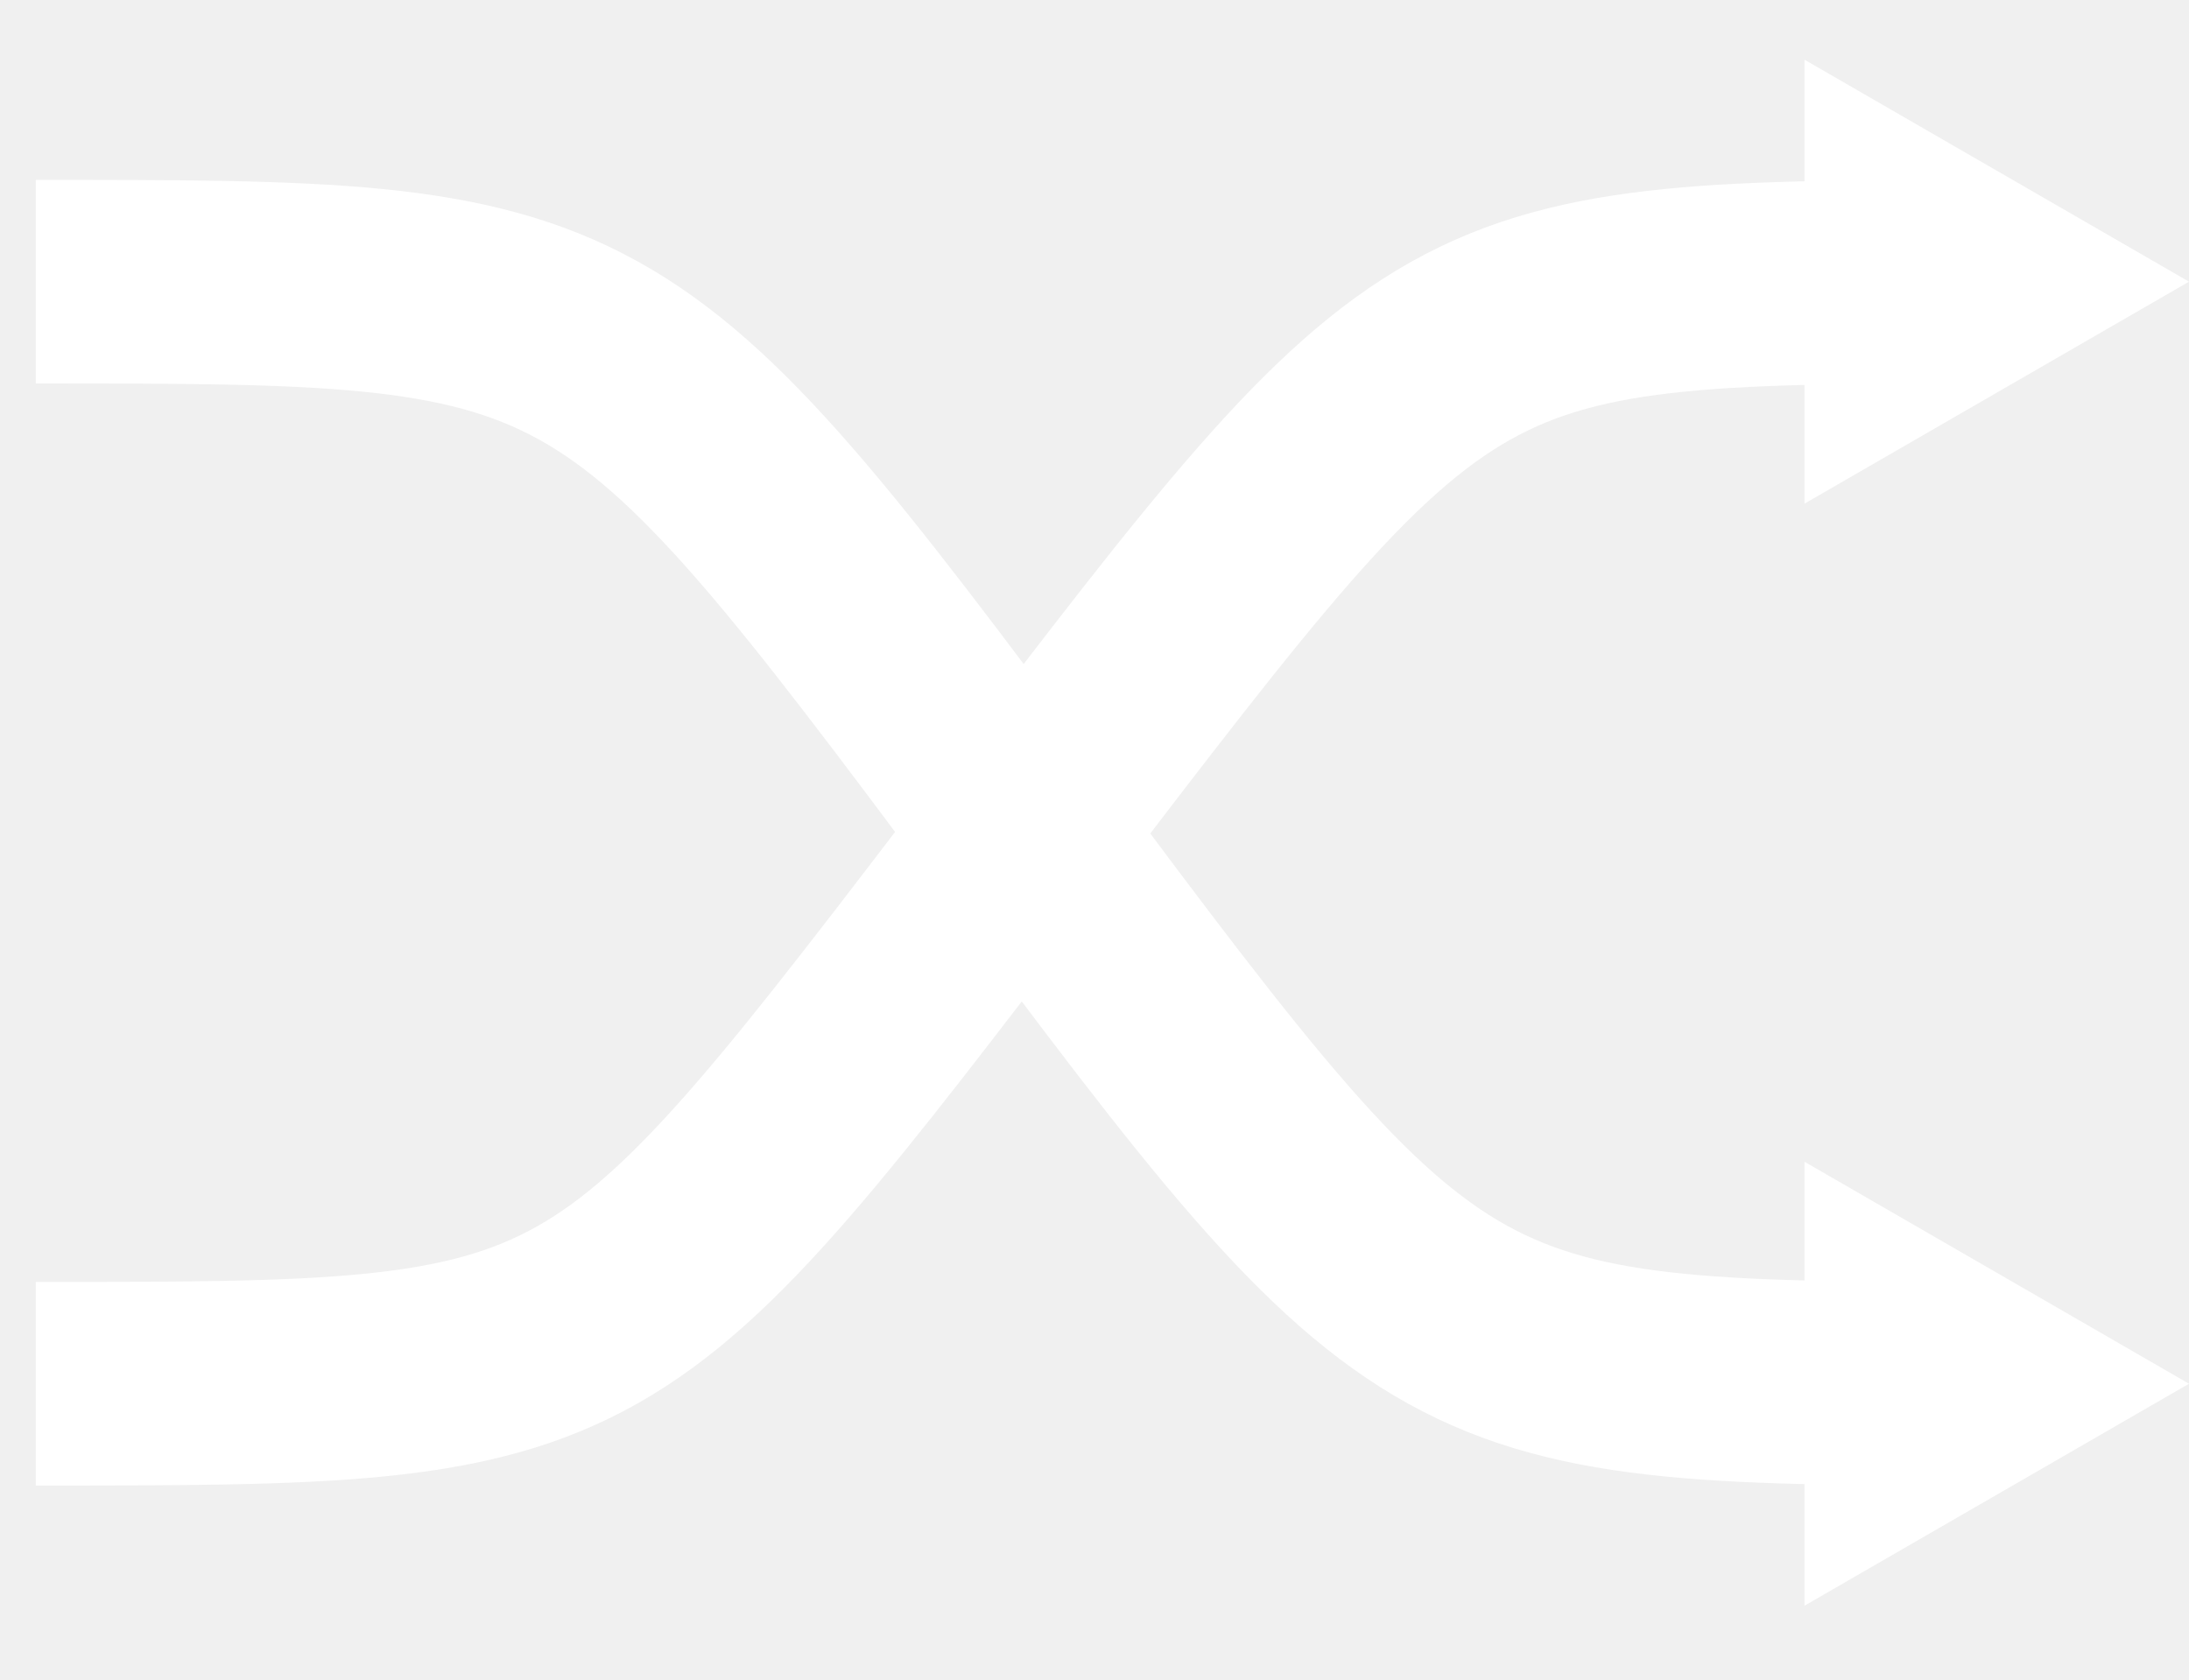
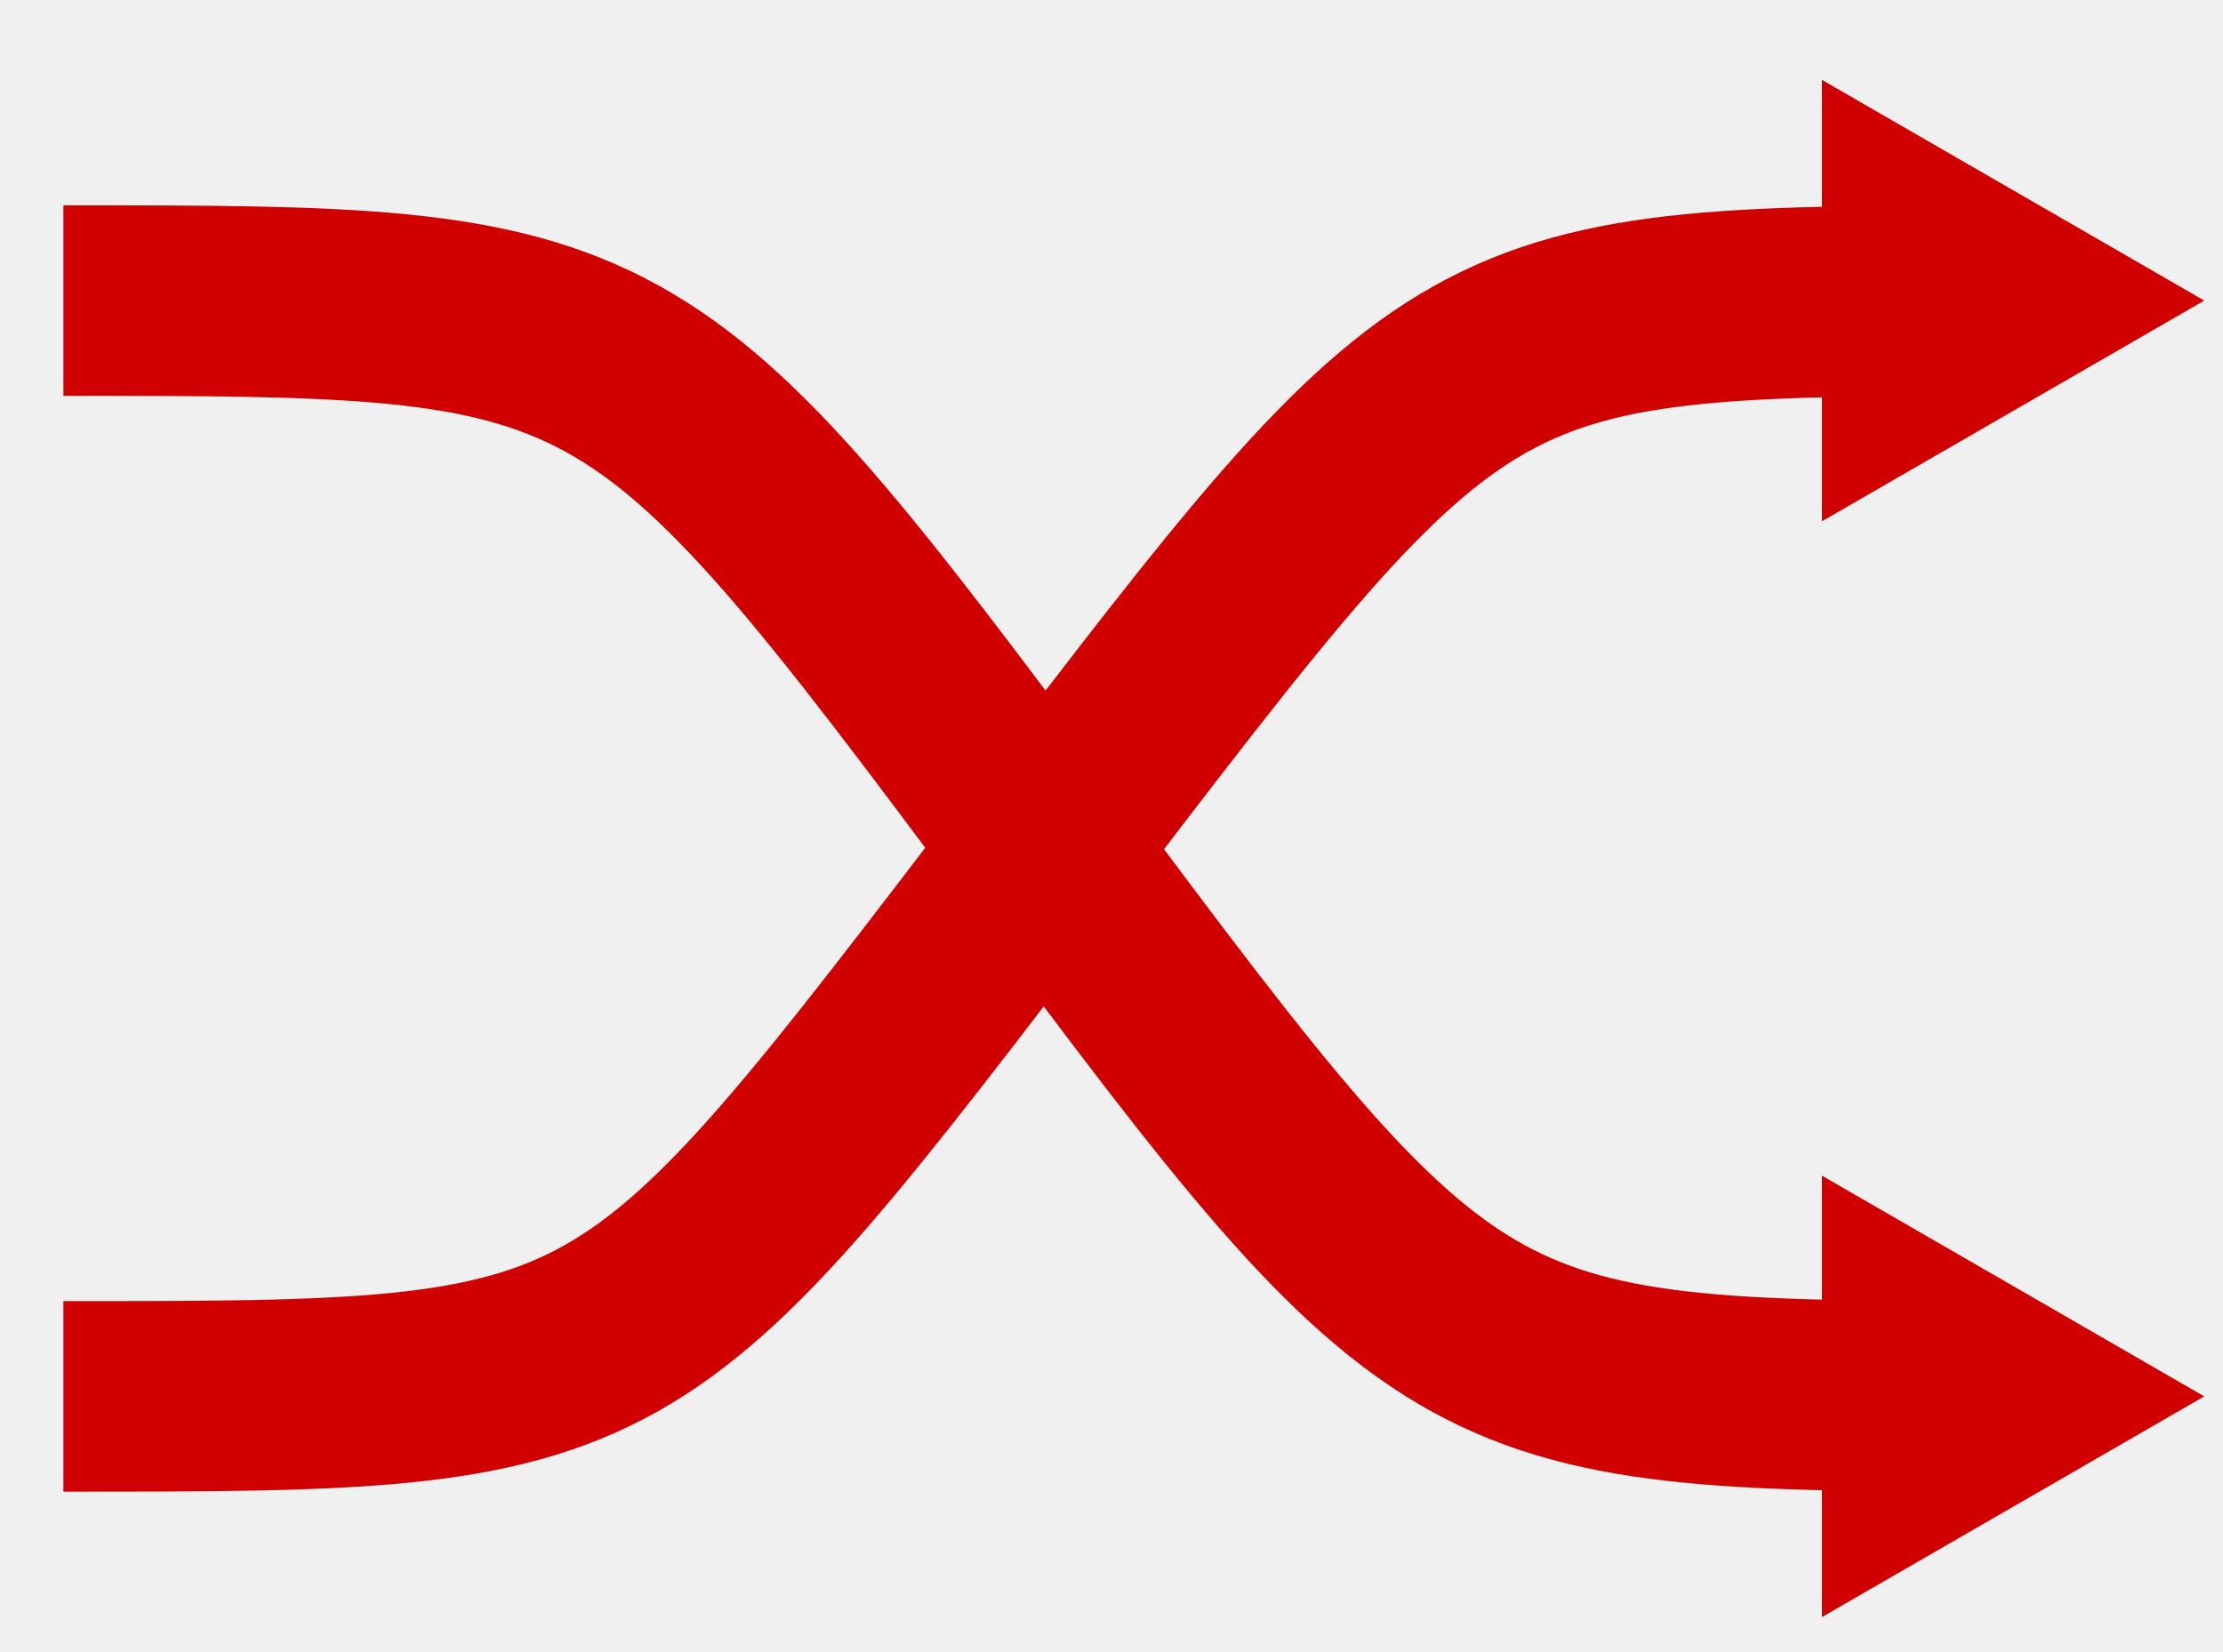
- <svg xmlns="http://www.w3.org/2000/svg" width="43" height="33" viewBox="0 0 43 33" fill="none">
-   <path d="M0.703 5.534C11.865 5.534 12.03 5.534 20.089 16.36C28.149 27.186 28.366 27.186 39.475 27.186" stroke="white" stroke-width="4" />
-   <path d="M39.475 5.534C28.314 5.534 28.366 5.534 20.089 16.36C11.812 27.186 12.03 27.186 0.703 27.186" stroke="white" stroke-width="4" />
-   <path d="M35.947 2.039L42 5.534L35.947 9.029V2.039Z" fill="white" stroke="white" />
-   <path d="M35.947 23.691L42 27.186L35.947 30.681V23.691Z" fill="white" stroke="white" />
+ <svg xmlns="http://www.w3.org/2000/svg" width="35" height="26" viewBox="0 0 35 26" fill="none">
+   <path d="M0.998 4.733C9.893 4.733 10.024 4.733 16.447 13.36C22.87 21.987 23.043 21.987 31.896 21.987" stroke="#D10000" stroke-width="3" />
+   <path d="M31.896 4.733C23.001 4.733 23.043 4.733 16.447 13.36C9.851 21.987 10.024 21.987 0.998 21.987" stroke="#D10000" stroke-width="3" />
+   <path d="M29.186 2.124L33.705 4.733L29.186 7.342V2.124Z" fill="#D10000" stroke="#D10000" />
+   <path d="M29.186 19.378L33.705 21.987L29.186 24.596V19.378Z" fill="#D10000" stroke="#D10000" />
</svg>
